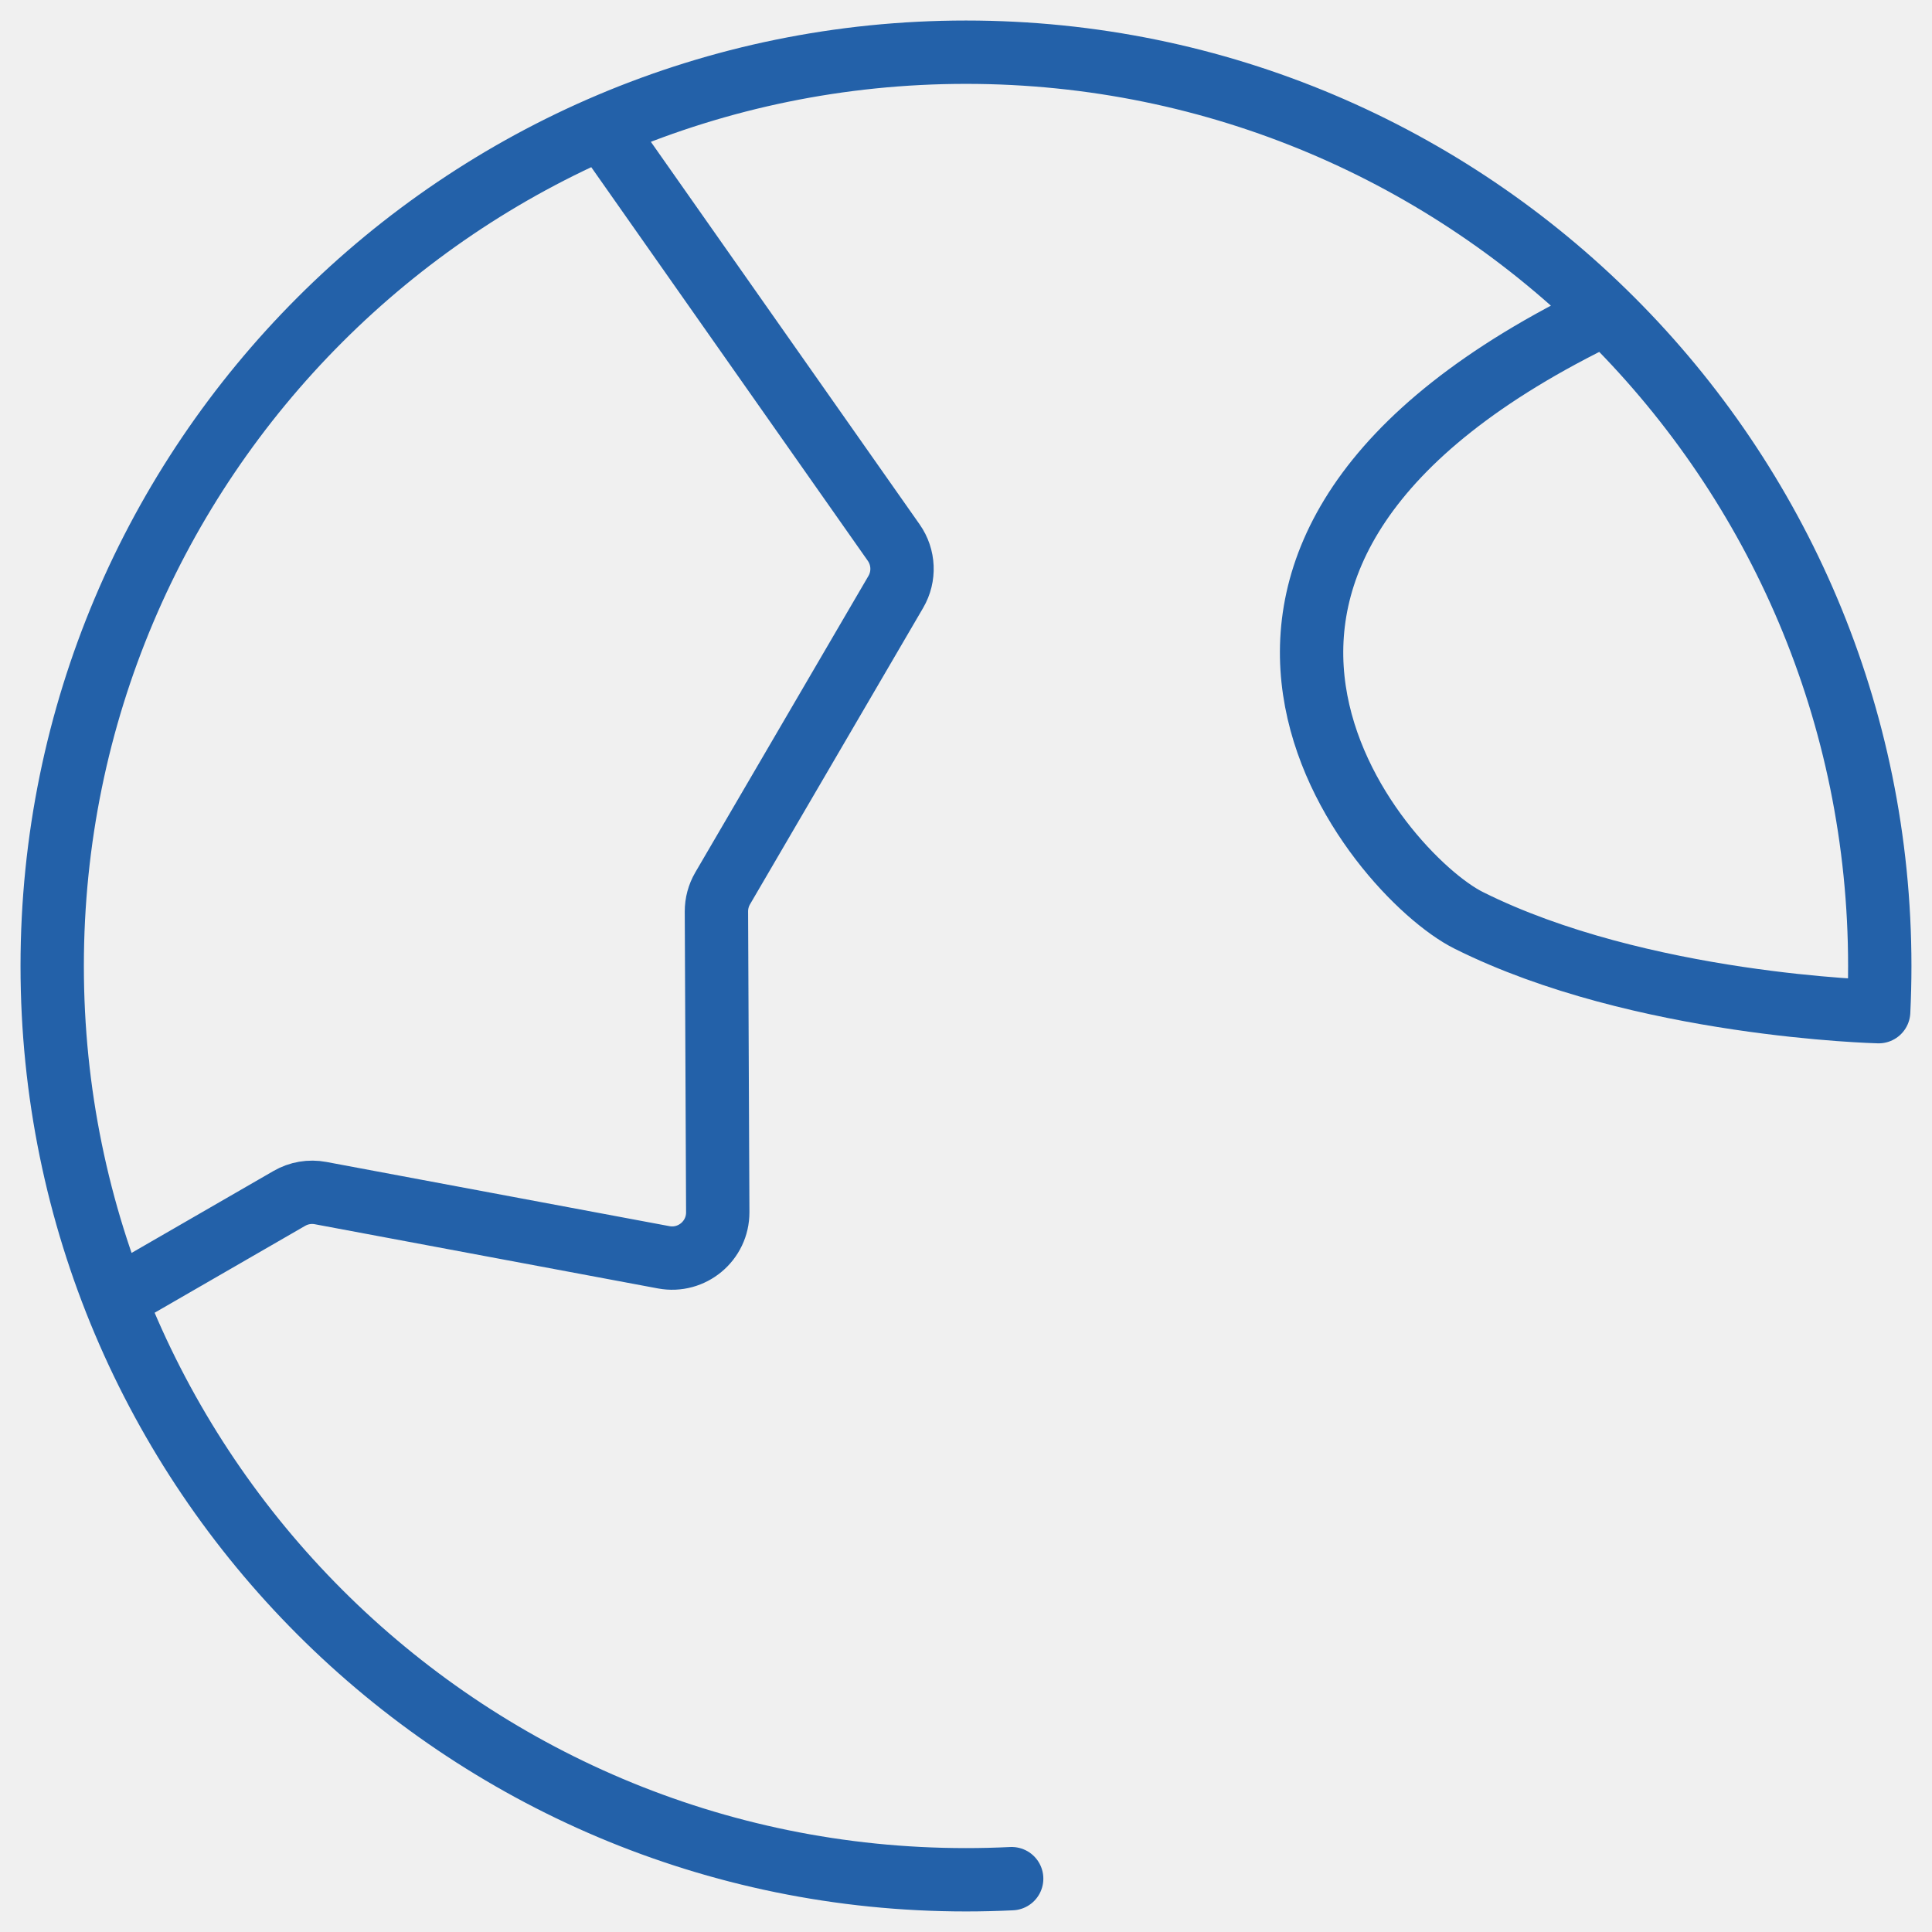
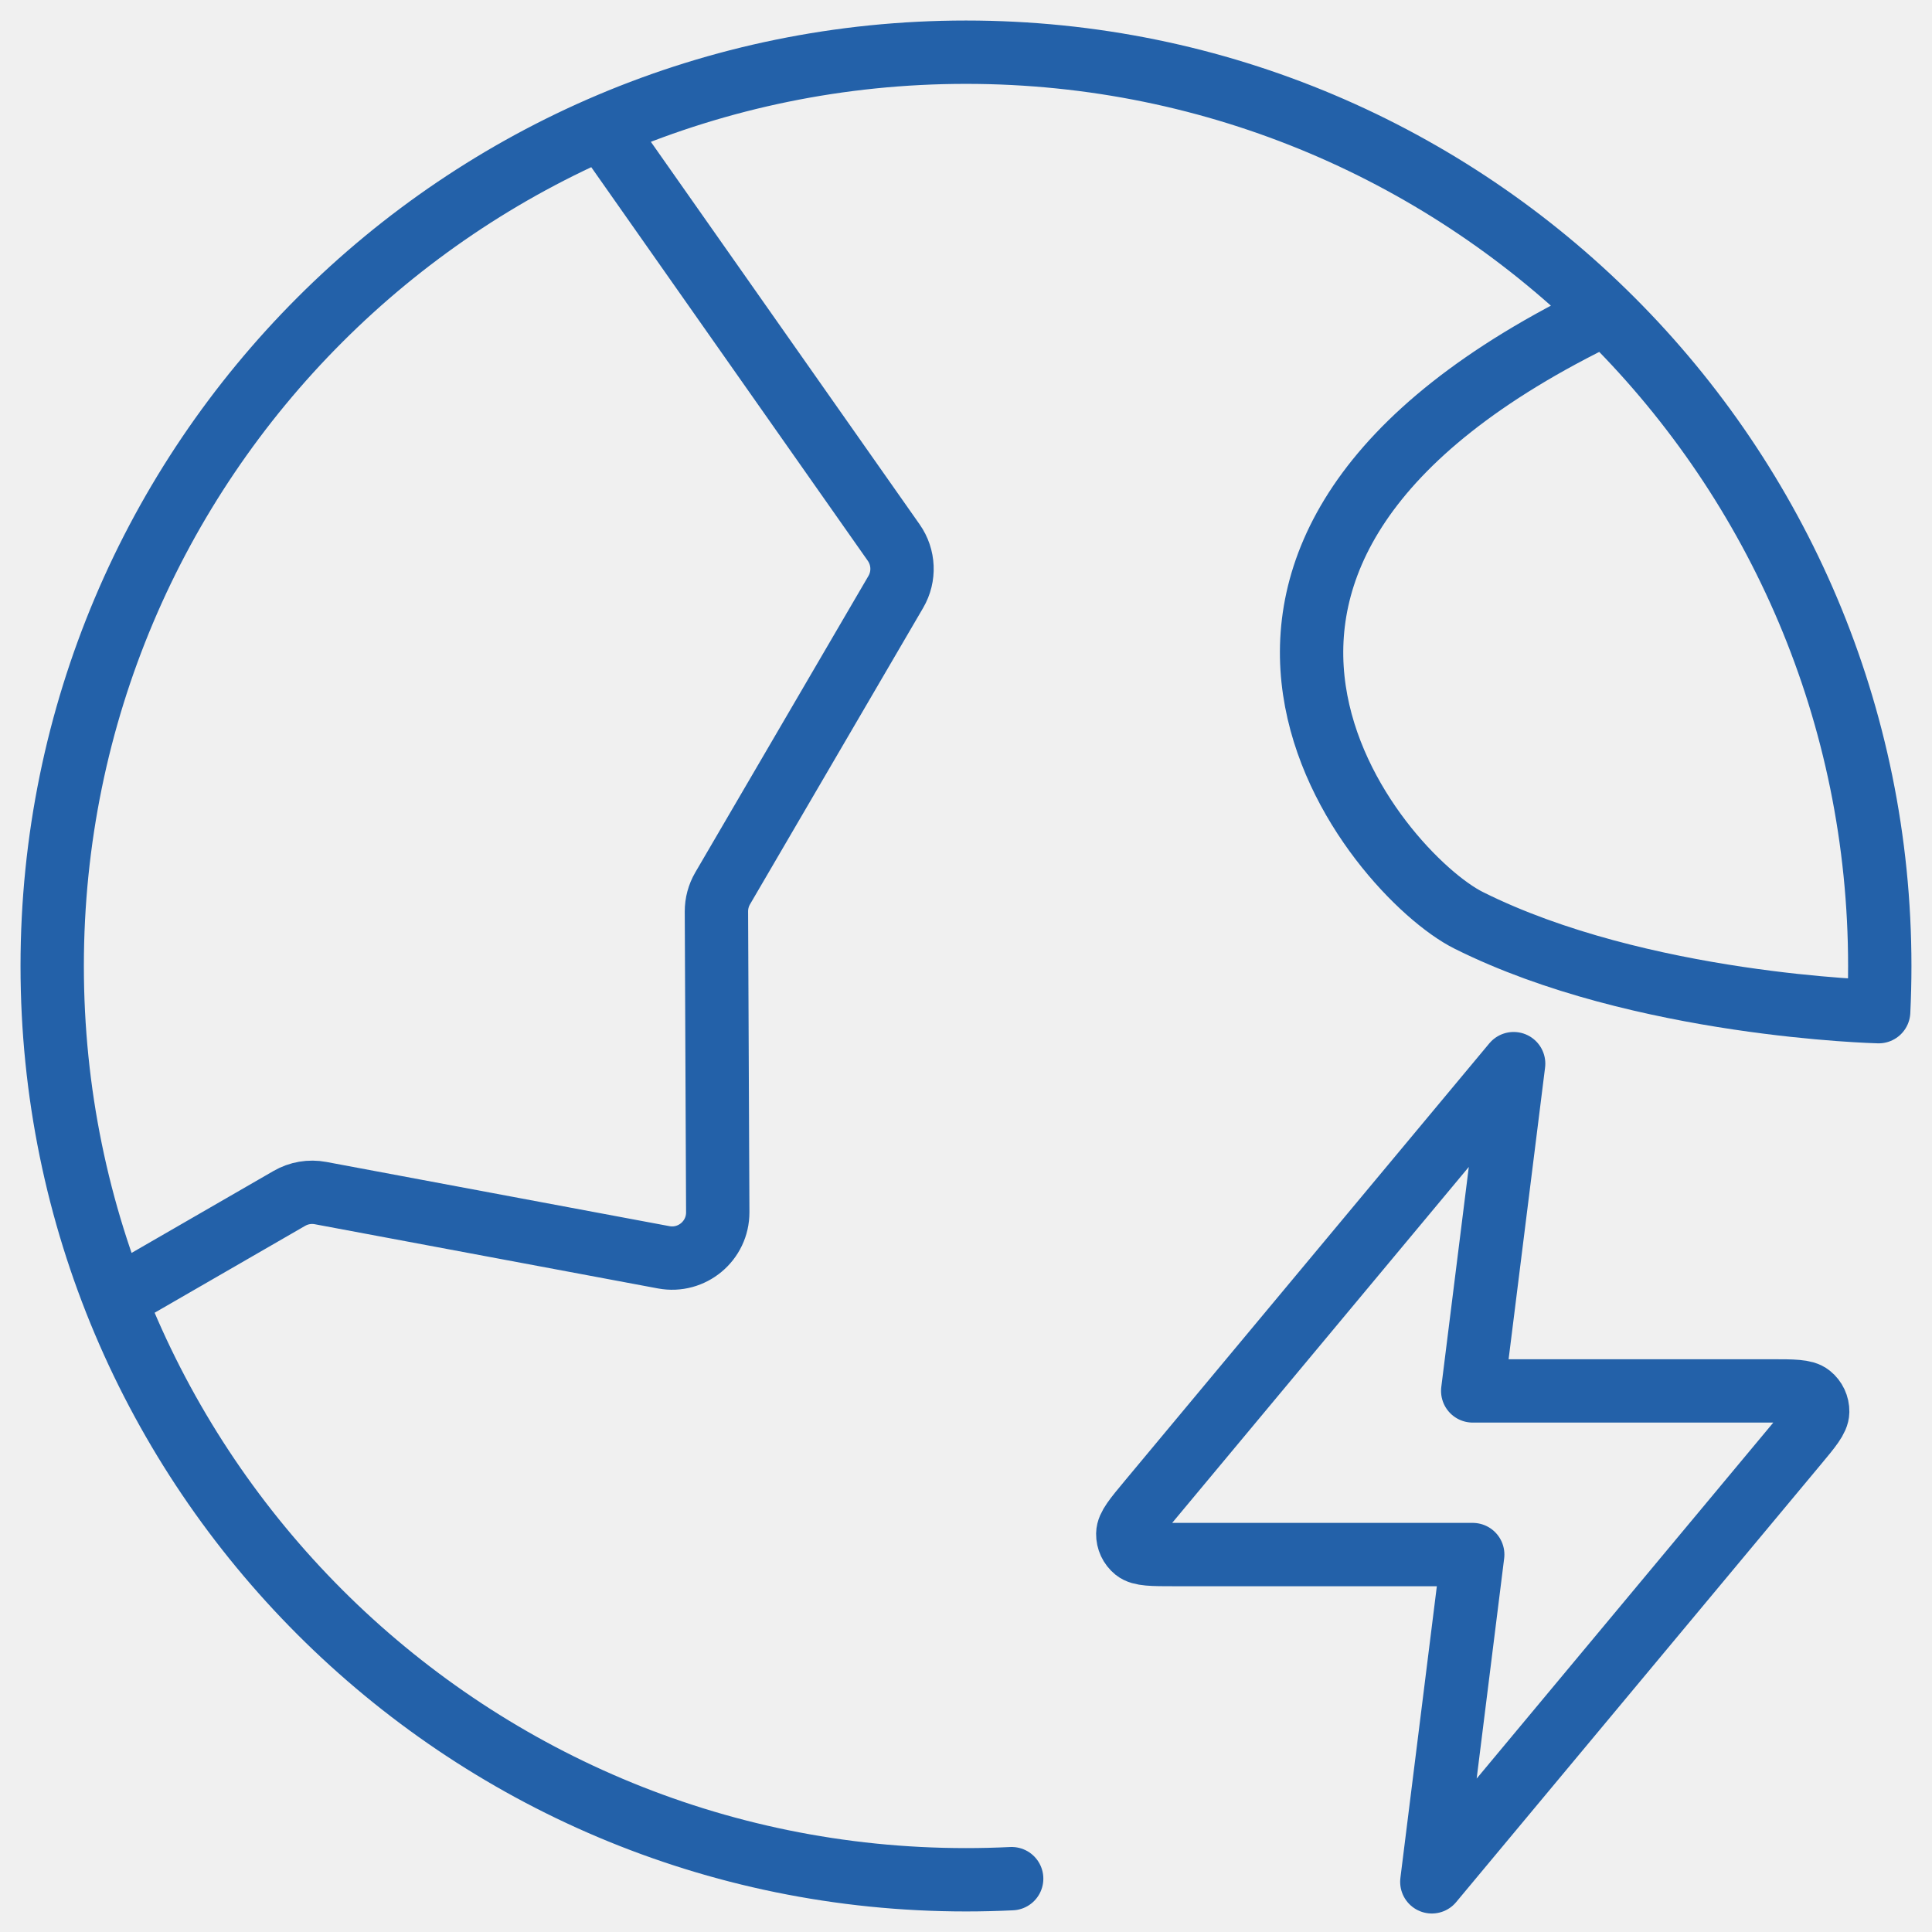
<svg xmlns="http://www.w3.org/2000/svg" width="61" height="61" viewBox="0 0 61 61" fill="none">
-   <g clip-path="url(#clip0_3240_245)">
+   <g clip-path="url(#clip0_4401_76)">
    <path d="M3.63 41.016L9.135 37.838C9.433 37.666 9.783 37.606 10.122 37.67L20.954 39.697C21.844 39.864 22.666 39.178 22.662 38.273L22.62 28.782C22.619 28.524 22.687 28.27 22.817 28.048L28.283 18.689C28.568 18.202 28.542 17.593 28.218 17.132L19.014 4.031M50.696 9.897C34.828 17.517 43.483 27.615 46.369 29.057C51.784 31.765 59.316 31.942 59.316 31.942C59.339 31.464 59.351 30.983 59.351 30.5C59.351 14.566 46.434 1.648 30.5 1.648C14.566 1.648 1.648 14.566 1.648 30.5C1.648 46.434 14.566 59.351 30.5 59.351C30.983 59.351 31.465 59.339 31.942 59.316" stroke="#2361A9" stroke-width="2" stroke-linecap="round" stroke-linejoin="round" />
  </g>
+   <path d="M47.791 33.583L36.287 47.388C35.836 47.929 35.611 48.199 35.608 48.427C35.605 48.626 35.693 48.815 35.847 48.94C36.025 49.083 36.377 49.083 37.081 49.083H46.499L45.208 59.416L56.712 45.611C57.163 45.071 57.388 44.8 57.391 44.572C57.394 44.373 57.306 44.185 57.151 44.06C56.974 43.916 56.622 43.916 55.918 43.916H46.499L47.791 33.583Z" stroke="#2361A9" stroke-width="2" stroke-linecap="round" stroke-linejoin="round" />
  <defs>
-     <clipPath id="clip0_3240_245">
+     <clipPath id="clip0_4401_76">
      <rect width="61" height="61" fill="white" />
    </clipPath>
  </defs>
</svg>
